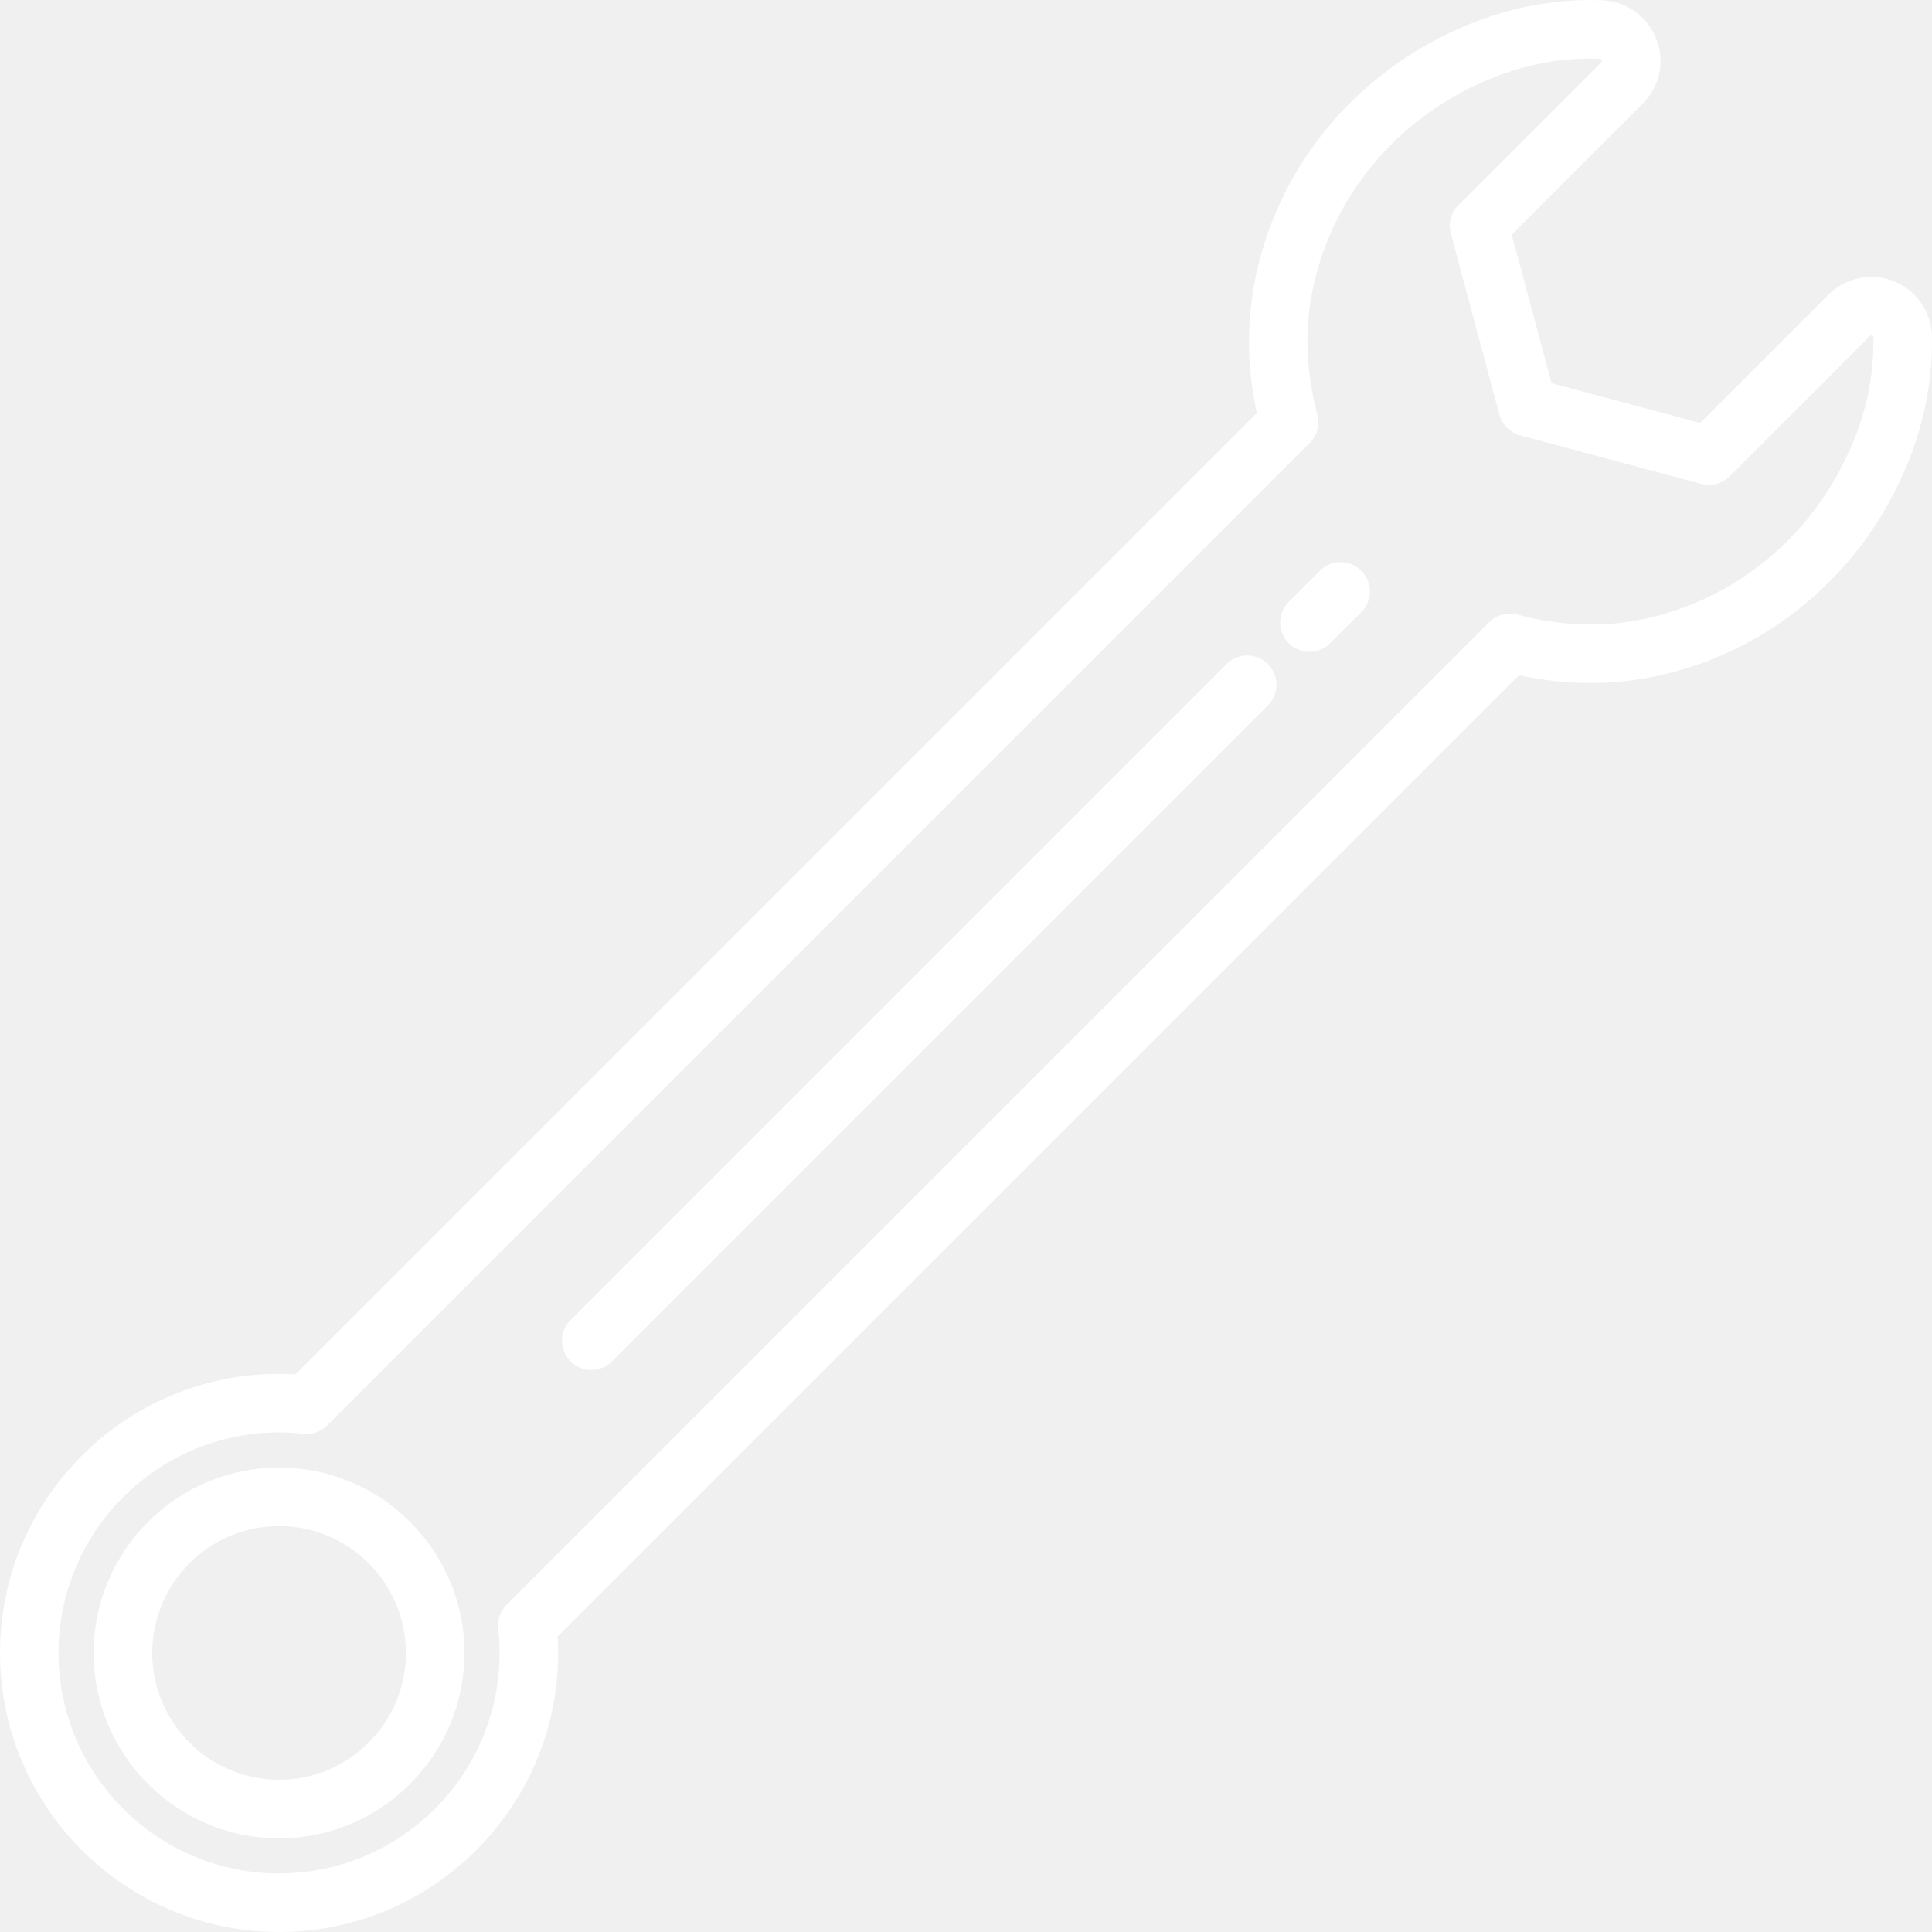
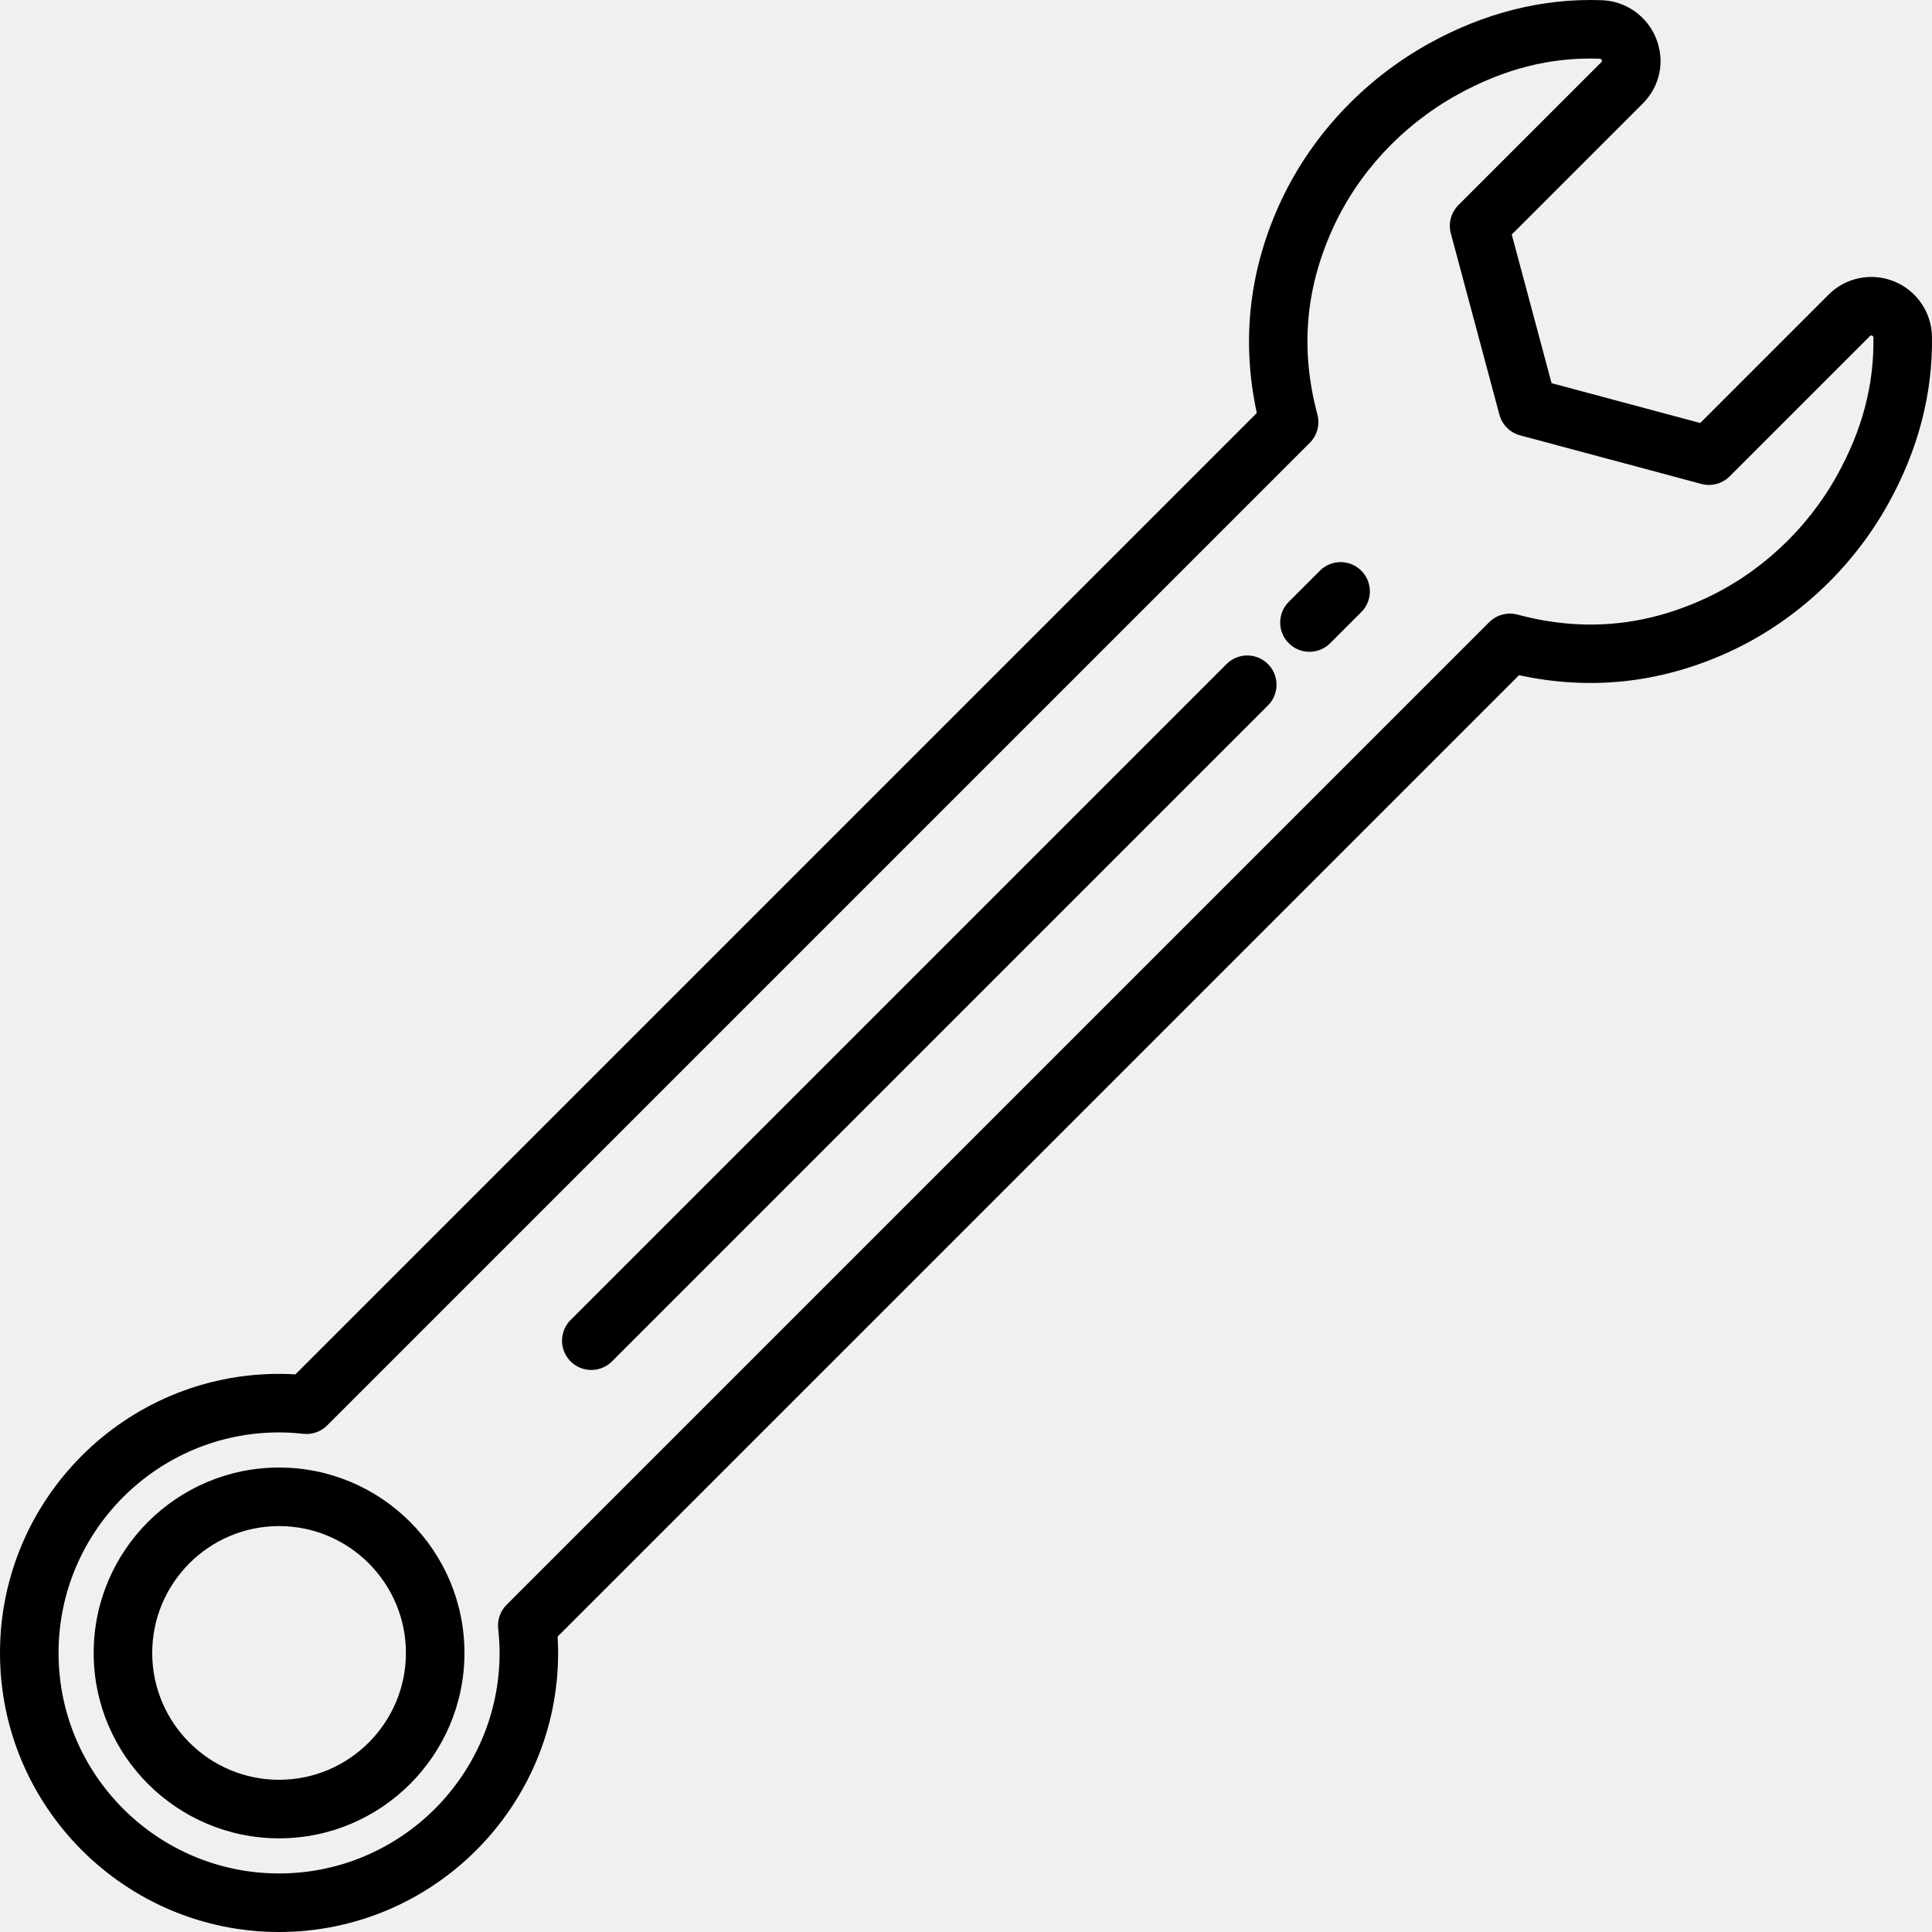
- <svg xmlns="http://www.w3.org/2000/svg" viewBox="0 0 495 495" fill="#fff">
+ <svg xmlns="http://www.w3.org/2000/svg" viewBox="0 0 495 495" fill="currentColor">
  <path d="M338.196 146.196l-7.999 8a7.5 7.5 0 0 0 0 10.606c1.464 1.465 3.384 2.197 5.303 2.197s3.839-.732 5.303-2.197l8-8a7.5 7.5 0 0 0-10.607-10.606zm-23.999 24l-168 168a7.5 7.5 0 0 0 5.303 12.803 7.474 7.474 0 0 0 5.303-2.197l168-168a7.5 7.5 0 1 0-10.606-10.606z" />
  <path d="M485.286 72.095a15.483 15.483 0 0 0-16.797 3.406l-32.876 32.876-38.08-10.203-10.203-38.08 33.552-33.552c4.431-4.431 5.758-10.799 3.465-16.621a15.61 15.61 0 0 0-13.99-9.872c-15.153-.53-30.085 3.23-44.376 11.177-16.95 9.427-30.566 24.162-38.34 41.493-7.68 17.122-9.568 34.962-5.63 53.095L75.692 352.132A68.01 68.01 0 0 0 71.5 352C32.075 352 0 384.074 0 423.5S32.075 495 71.5 495s71.5-32.075 71.5-71.5c0-1.374-.044-2.764-.133-4.192L389.185 172.99c18.161 3.945 36.031 2.043 53.183-5.669 17.329-7.792 32.034-21.367 41.406-38.223 7.662-13.78 11.436-28.188 11.217-42.823a15.523 15.523 0 0 0-9.705-14.18zm-14.621 49.713c-7.813 14.051-20.046 25.355-34.448 31.832-15.477 6.959-30.991 8.211-47.426 3.825a7.505 7.505 0 0 0-7.237 1.943L129.792 411.169a7.498 7.498 0 0 0-2.152 6.118c.242 2.216.36 4.248.36 6.212 0 31.154-25.346 56.5-56.5 56.5S15 454.654 15 423.5 40.346 367 71.5 367c1.964 0 3.996.118 6.212.36a7.507 7.507 0 0 0 6.118-2.152l251.761-251.761a7.5 7.5 0 0 0 1.943-7.237c-4.379-16.411-3.139-31.9 3.792-47.352 6.458-14.397 17.802-26.658 31.943-34.522 12.039-6.695 23.992-9.74 36.562-9.295.166.005.416.014.558.377.114.289.013.39-.115.518L373.66 52.549a7.498 7.498 0 0 0-1.941 7.244l12.445 46.445a7.502 7.502 0 0 0 5.304 5.304l46.445 12.445a7.502 7.502 0 0 0 7.244-1.941l35.938-35.938c.123-.123.239-.24.554-.111.337.137.34.332.343.503.182 12.143-2.869 23.692-9.327 35.308z" />
  <path d="M71.5 376C45.309 376 24 397.308 24 423.5S45.309 471 71.5 471s47.5-21.309 47.5-47.5S97.691 376 71.5 376zm0 80C53.58 456 39 441.42 39 423.5S53.58 391 71.5 391s32.5 14.58 32.5 32.5S89.42 456 71.5 456z" />
</svg>
